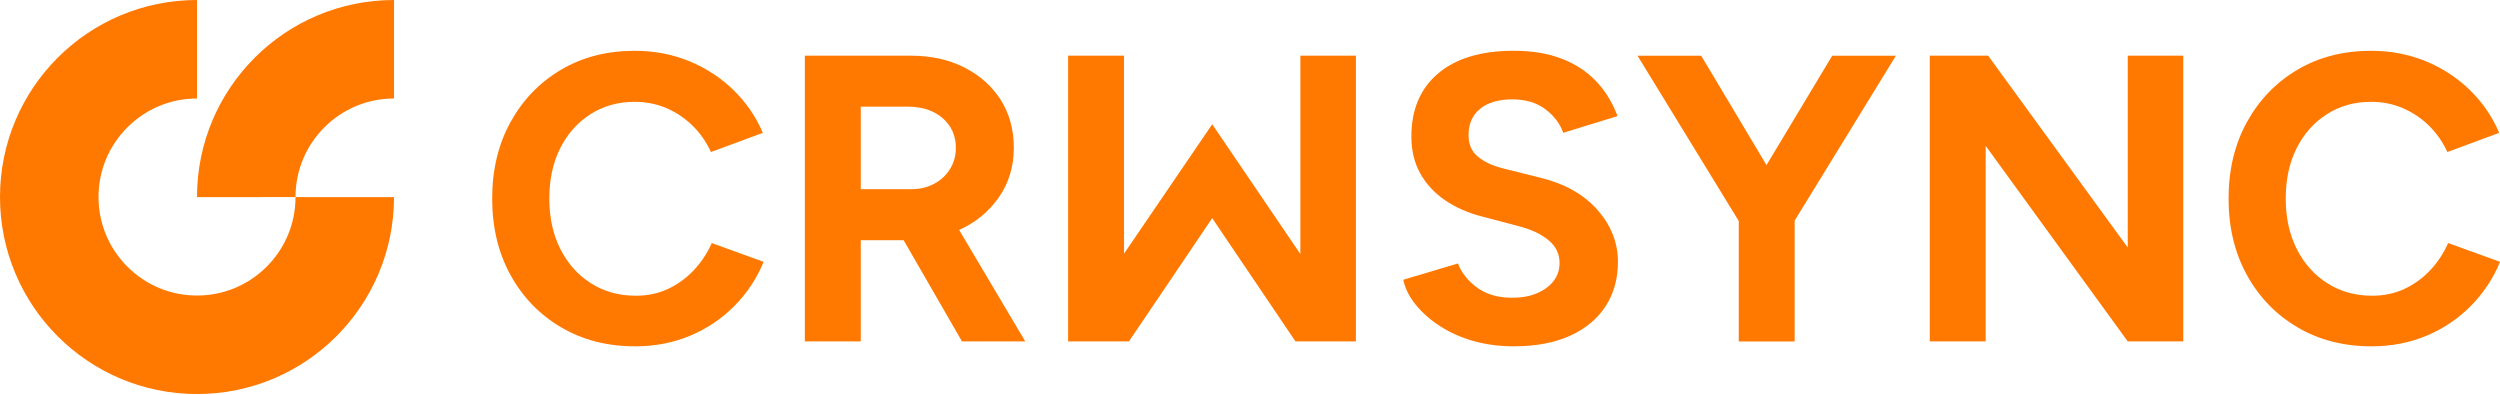
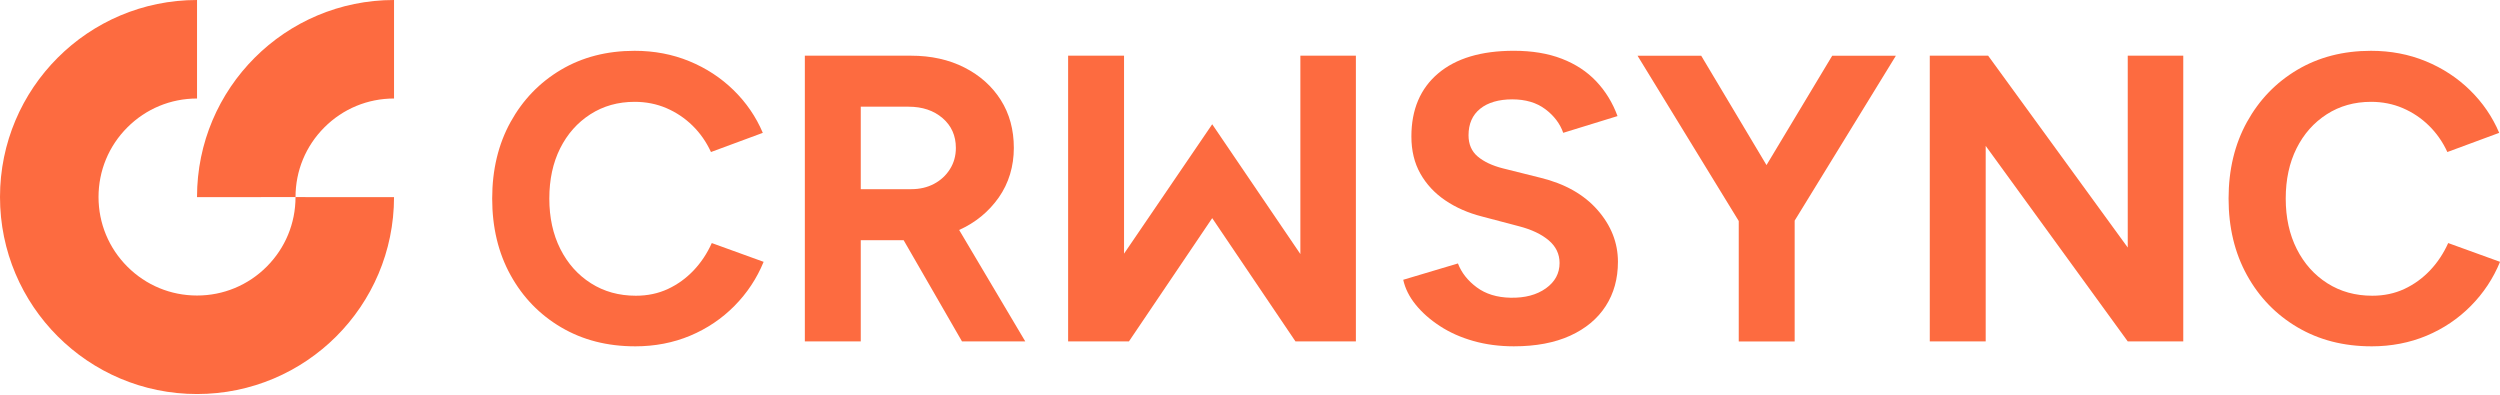
- <svg xmlns="http://www.w3.org/2000/svg" id="b" data-name="Layer 2" width="1624.23" height="256" viewBox="0 0 1624.23 256">
+ <svg xmlns="http://www.w3.org/2000/svg" id="b" data-name="Layer 2" width="1624.23" height="256" viewBox="0 0 1624.23 256" fill="#fd6b40">
  <g id="c" data-name="Layer 2">
    <g id="d" data-name="logo">
      <g id="e" data-name="CS">
-         <path fill="#ff7800" d="m210.75,82.75c-12.09,12.09-18.75,28.16-18.75,45.25,0,.01,0,.03,0,.04l-64,.04s0-.06,0-.09C128,57.31,185.31,0,256,0v64c-17.1,0-33.17,6.66-45.25,18.75Z" />
-         <path fill="#ff7800" d="m192,128.04c-.01,17.08-6.67,33.13-18.74,45.21-12.09,12.09-28.16,18.75-45.25,18.75s-33.17-6.66-45.25-18.75c-12.09-12.09-18.75-28.16-18.75-45.25s6.66-33.17,18.75-45.25c12.09-12.09,28.16-18.75,45.25-18.75V0C57.31,0,0,57.31,0,128s57.31,128,128,128,127.95-57.26,128-127.91l-64-.04Z" />
+         <path d="m210.75,82.75c-12.09,12.09-18.75,28.16-18.75,45.25,0,.01,0,.03,0,.04l-64,.04s0-.06,0-.09C128,57.31,185.31,0,256,0v64c-17.1,0-33.17,6.66-45.25,18.75Z" />
+         <path d="m192,128.04c-.01,17.08-6.67,33.13-18.74,45.21-12.09,12.09-28.16,18.75-45.25,18.75s-33.17-6.66-45.25-18.75c-12.09-12.09-18.75-28.16-18.75-45.25s6.66-33.17,18.75-45.25c12.09-12.09,28.16-18.75,45.25-18.75V0C57.31,0,0,57.31,0,128s57.31,128,128,128,127.95-57.26,128-127.91l-64-.04Z" />
      </g>
      <g>
-         <path fill="#ff7800" d="m412.58,225c-18.03,0-34.04-4.11-48-12.33-13.97-8.22-24.93-19.53-32.88-33.94-7.96-14.41-11.93-30.98-11.93-49.72s3.98-35.31,11.93-49.72c7.96-14.41,18.87-25.72,32.75-33.95,13.88-8.22,29.83-12.33,47.87-12.33,12.73,0,24.57,2.25,35.54,6.76,10.96,4.51,20.55,10.79,28.77,18.83,8.22,8.05,14.54,17.28,18.96,27.71l-33.68,12.46c-3.01-6.54-6.99-12.24-11.93-17.1-4.95-4.86-10.61-8.66-16.97-11.4-6.37-2.74-13.26-4.11-20.69-4.11-10.79,0-20.38,2.7-28.77,8.09-8.4,5.4-14.94,12.77-19.63,22.14-4.69,9.37-7.03,20.25-7.03,32.62s2.39,23.29,7.16,32.75c4.77,9.46,11.4,16.89,19.89,22.28,8.49,5.4,18.21,8.09,29.17,8.09,7.6,0,14.54-1.46,20.82-4.38,6.27-2.92,11.84-6.94,16.71-12.07,4.86-5.13,8.79-11.05,11.8-17.77l33.68,12.2c-4.42,10.79-10.74,20.33-18.96,28.64-8.22,8.31-17.81,14.76-28.77,19.36-10.96,4.59-22.9,6.9-35.8,6.9Z" />
-         <path fill="#ff7800" d="m522.9,221.82V36.18h68.95c13.08,0,24.66,2.57,34.74,7.69,10.08,5.13,17.94,12.16,23.6,21.08,5.66,8.93,8.49,19.32,8.49,31.16s-3.27,22.94-9.81,32.22c-6.54,9.28-15.12,16.31-25.72,21.08l42.96,72.4h-41.11l-37.92-65.77h-27.85v65.77h-36.33Zm36.33-98.92h32.88c5.48,0,10.38-1.15,14.72-3.45,4.33-2.3,7.78-5.48,10.34-9.55,2.56-4.06,3.85-8.66,3.85-13.79,0-7.96-2.88-14.41-8.62-19.36-5.75-4.95-13.13-7.43-22.14-7.43h-31.03v53.57Z" />
-         <path fill="#ff7800" d="m693.95,36.18v185.63h39.51l54.1-80.09,54.1,80.09h39.25V36.18h-36.07v128.88l-57.28-84.33-57.28,84.07V36.18h-36.33Z" />
-         <path fill="#ff7800" d="m983.54,225c-9.37,0-18.12-1.15-26.25-3.45-8.13-2.3-15.38-5.52-21.75-9.68-6.37-4.15-11.63-8.79-15.78-13.92-4.16-5.13-6.85-10.52-8.09-16.18l35.54-10.61c2.3,6.01,6.37,11.18,12.2,15.51,5.83,4.33,13.17,6.59,22.01,6.76,9.37.18,17.01-1.86,22.94-6.1,5.92-4.24,8.88-9.72,8.88-16.44,0-5.83-2.34-10.74-7.03-14.72-4.69-3.98-11.1-7.03-19.23-9.15l-24.13-6.36c-9.02-2.3-16.97-5.79-23.87-10.48-6.9-4.68-12.29-10.47-16.18-17.37-3.89-6.9-5.83-14.94-5.83-24.13,0-17.5,5.79-31.16,17.37-40.97,11.58-9.81,27.98-14.72,49.19-14.72,11.84,0,22.23,1.72,31.16,5.17,8.92,3.45,16.4,8.35,22.41,14.72,6.01,6.37,10.61,13.88,13.79,22.54l-35.27,10.87c-2.12-6.01-6.01-11.14-11.67-15.38-5.66-4.24-12.82-6.36-21.48-6.36s-15.78,2.03-20.82,6.1c-5.04,4.07-7.56,9.81-7.56,17.24,0,5.83,1.99,10.43,5.97,13.79,3.98,3.36,9.41,5.93,16.31,7.69l24.4,6.1c15.91,3.89,28.28,10.87,37.13,20.95,8.84,10.08,13.26,21.31,13.26,33.68,0,10.96-2.65,20.55-7.96,28.77-5.3,8.22-12.99,14.63-23.07,19.23-10.08,4.59-22.28,6.9-36.6,6.9Z" />
-         <path fill="#ff7800" d="m1129.65,221.82v-78.23l-65.77-107.4h41.37l42.43,71.07,42.7-71.07h41.37l-65.77,107.14v78.5h-36.33Z" />
-         <path fill="#ff7800" d="m1253.76,221.82V36.18h37.92l90.7,124.64V36.18h36.07v185.63h-36.07l-92.29-127.03v127.03h-36.33Z" />
-         <path fill="#ff7800" d="m1540.7,225c-18.03,0-34.04-4.11-48-12.33-13.97-8.22-24.93-19.53-32.88-33.94-7.96-14.41-11.93-30.98-11.93-49.72s3.98-35.31,11.93-49.72c7.96-14.41,18.87-25.72,32.75-33.95,13.88-8.22,29.83-12.33,47.87-12.33,12.73,0,24.57,2.25,35.54,6.76,10.96,4.51,20.55,10.79,28.77,18.83,8.22,8.05,14.54,17.28,18.96,27.71l-33.68,12.46c-3.01-6.54-6.99-12.24-11.93-17.1-4.95-4.86-10.61-8.66-16.97-11.4-6.37-2.74-13.26-4.11-20.69-4.11-10.79,0-20.38,2.7-28.77,8.09-8.4,5.4-14.94,12.77-19.62,22.14-4.69,9.37-7.03,20.25-7.03,32.62s2.39,23.29,7.16,32.75c4.77,9.46,11.4,16.89,19.89,22.28,8.49,5.4,18.21,8.09,29.17,8.09,7.6,0,14.54-1.46,20.82-4.38,6.27-2.92,11.84-6.94,16.71-12.07,4.86-5.13,8.79-11.05,11.8-17.77l33.68,12.2c-4.42,10.79-10.74,20.33-18.96,28.64-8.22,8.31-17.81,14.76-28.77,19.36-10.96,4.59-22.9,6.9-35.8,6.9Z" />
+         <path d="m412.58,225c-18.03,0-34.04-4.11-48-12.33-13.97-8.22-24.93-19.53-32.88-33.94-7.96-14.41-11.93-30.98-11.93-49.72s3.98-35.31,11.93-49.72c7.96-14.41,18.87-25.72,32.75-33.95,13.88-8.22,29.83-12.33,47.87-12.33,12.73,0,24.57,2.25,35.54,6.76,10.96,4.51,20.55,10.79,28.77,18.83,8.22,8.05,14.54,17.28,18.96,27.71l-33.68,12.46c-3.01-6.54-6.99-12.24-11.93-17.1-4.95-4.86-10.61-8.66-16.97-11.4-6.37-2.74-13.26-4.11-20.69-4.11-10.79,0-20.38,2.7-28.77,8.09-8.4,5.4-14.94,12.77-19.63,22.14-4.69,9.37-7.03,20.25-7.03,32.62s2.39,23.29,7.16,32.75c4.77,9.46,11.4,16.89,19.89,22.28,8.49,5.4,18.21,8.09,29.17,8.09,7.6,0,14.54-1.46,20.82-4.38,6.27-2.92,11.84-6.94,16.71-12.07,4.86-5.13,8.79-11.05,11.8-17.77l33.68,12.2c-4.42,10.79-10.74,20.33-18.96,28.64-8.22,8.31-17.81,14.76-28.77,19.36-10.96,4.59-22.9,6.9-35.8,6.9Z" />
+         <path d="m522.9,221.82V36.18h68.95c13.08,0,24.66,2.57,34.74,7.69,10.08,5.13,17.94,12.16,23.6,21.08,5.66,8.93,8.49,19.32,8.49,31.16s-3.27,22.94-9.81,32.22c-6.54,9.28-15.12,16.31-25.72,21.08l42.96,72.4h-41.11l-37.92-65.77h-27.85v65.77h-36.33Zm36.33-98.92h32.88c5.48,0,10.38-1.15,14.72-3.45,4.33-2.3,7.78-5.48,10.34-9.55,2.56-4.06,3.85-8.66,3.85-13.79,0-7.96-2.88-14.41-8.62-19.36-5.75-4.95-13.13-7.43-22.14-7.43h-31.03v53.57Z" />
+         <path d="m693.95,36.18v185.63h39.51l54.1-80.09,54.1,80.09h39.25V36.18h-36.07v128.88l-57.28-84.33-57.28,84.07V36.18h-36.33Z" />
+         <path d="m983.54,225c-9.37,0-18.12-1.15-26.25-3.45-8.13-2.3-15.38-5.52-21.75-9.68-6.37-4.15-11.63-8.79-15.78-13.92-4.16-5.13-6.85-10.52-8.09-16.18l35.54-10.61c2.3,6.01,6.37,11.18,12.2,15.51,5.83,4.33,13.17,6.59,22.01,6.76,9.37.18,17.01-1.86,22.94-6.1,5.92-4.24,8.88-9.72,8.88-16.44,0-5.83-2.34-10.74-7.03-14.72-4.69-3.98-11.1-7.03-19.23-9.15l-24.13-6.36c-9.02-2.3-16.97-5.79-23.87-10.48-6.9-4.68-12.29-10.47-16.18-17.37-3.89-6.9-5.83-14.94-5.83-24.13,0-17.5,5.79-31.16,17.37-40.97,11.58-9.81,27.98-14.72,49.19-14.72,11.84,0,22.23,1.72,31.16,5.17,8.92,3.45,16.4,8.35,22.41,14.72,6.01,6.37,10.61,13.88,13.79,22.54l-35.27,10.87c-2.12-6.01-6.01-11.14-11.67-15.38-5.66-4.24-12.82-6.36-21.48-6.36s-15.78,2.03-20.82,6.1c-5.04,4.07-7.56,9.81-7.56,17.24,0,5.83,1.99,10.43,5.97,13.79,3.98,3.36,9.41,5.93,16.31,7.69l24.4,6.1c15.91,3.89,28.28,10.87,37.13,20.95,8.84,10.08,13.26,21.31,13.26,33.68,0,10.96-2.65,20.55-7.96,28.77-5.3,8.22-12.99,14.63-23.07,19.23-10.08,4.59-22.28,6.9-36.6,6.9Z" />
+         <path d="m1129.65,221.82v-78.23l-65.77-107.4h41.37l42.43,71.07,42.7-71.07h41.37l-65.77,107.14v78.5h-36.33Z" />
+         <path d="m1253.76,221.82V36.18h37.92l90.7,124.64V36.18h36.07v185.63h-36.07l-92.29-127.03v127.03h-36.33Z" />
+         <path d="m1540.7,225c-18.03,0-34.04-4.11-48-12.33-13.97-8.22-24.93-19.53-32.88-33.94-7.96-14.41-11.93-30.98-11.93-49.72s3.98-35.31,11.93-49.72c7.96-14.41,18.87-25.72,32.75-33.95,13.88-8.22,29.83-12.33,47.87-12.33,12.73,0,24.57,2.25,35.54,6.76,10.96,4.51,20.55,10.79,28.77,18.83,8.22,8.05,14.54,17.28,18.96,27.71l-33.68,12.46c-3.01-6.54-6.99-12.24-11.93-17.1-4.95-4.86-10.61-8.66-16.97-11.4-6.37-2.74-13.26-4.11-20.69-4.11-10.79,0-20.38,2.7-28.77,8.09-8.4,5.4-14.94,12.77-19.62,22.14-4.69,9.37-7.03,20.25-7.03,32.62s2.39,23.29,7.16,32.75c4.77,9.46,11.4,16.89,19.89,22.28,8.49,5.4,18.21,8.09,29.17,8.09,7.6,0,14.54-1.46,20.82-4.38,6.27-2.92,11.84-6.94,16.71-12.07,4.86-5.13,8.79-11.05,11.8-17.77l33.68,12.2c-4.42,10.79-10.74,20.33-18.96,28.64-8.22,8.31-17.81,14.76-28.77,19.36-10.96,4.59-22.9,6.9-35.8,6.9Z" />
      </g>
    </g>
  </g>
</svg>
